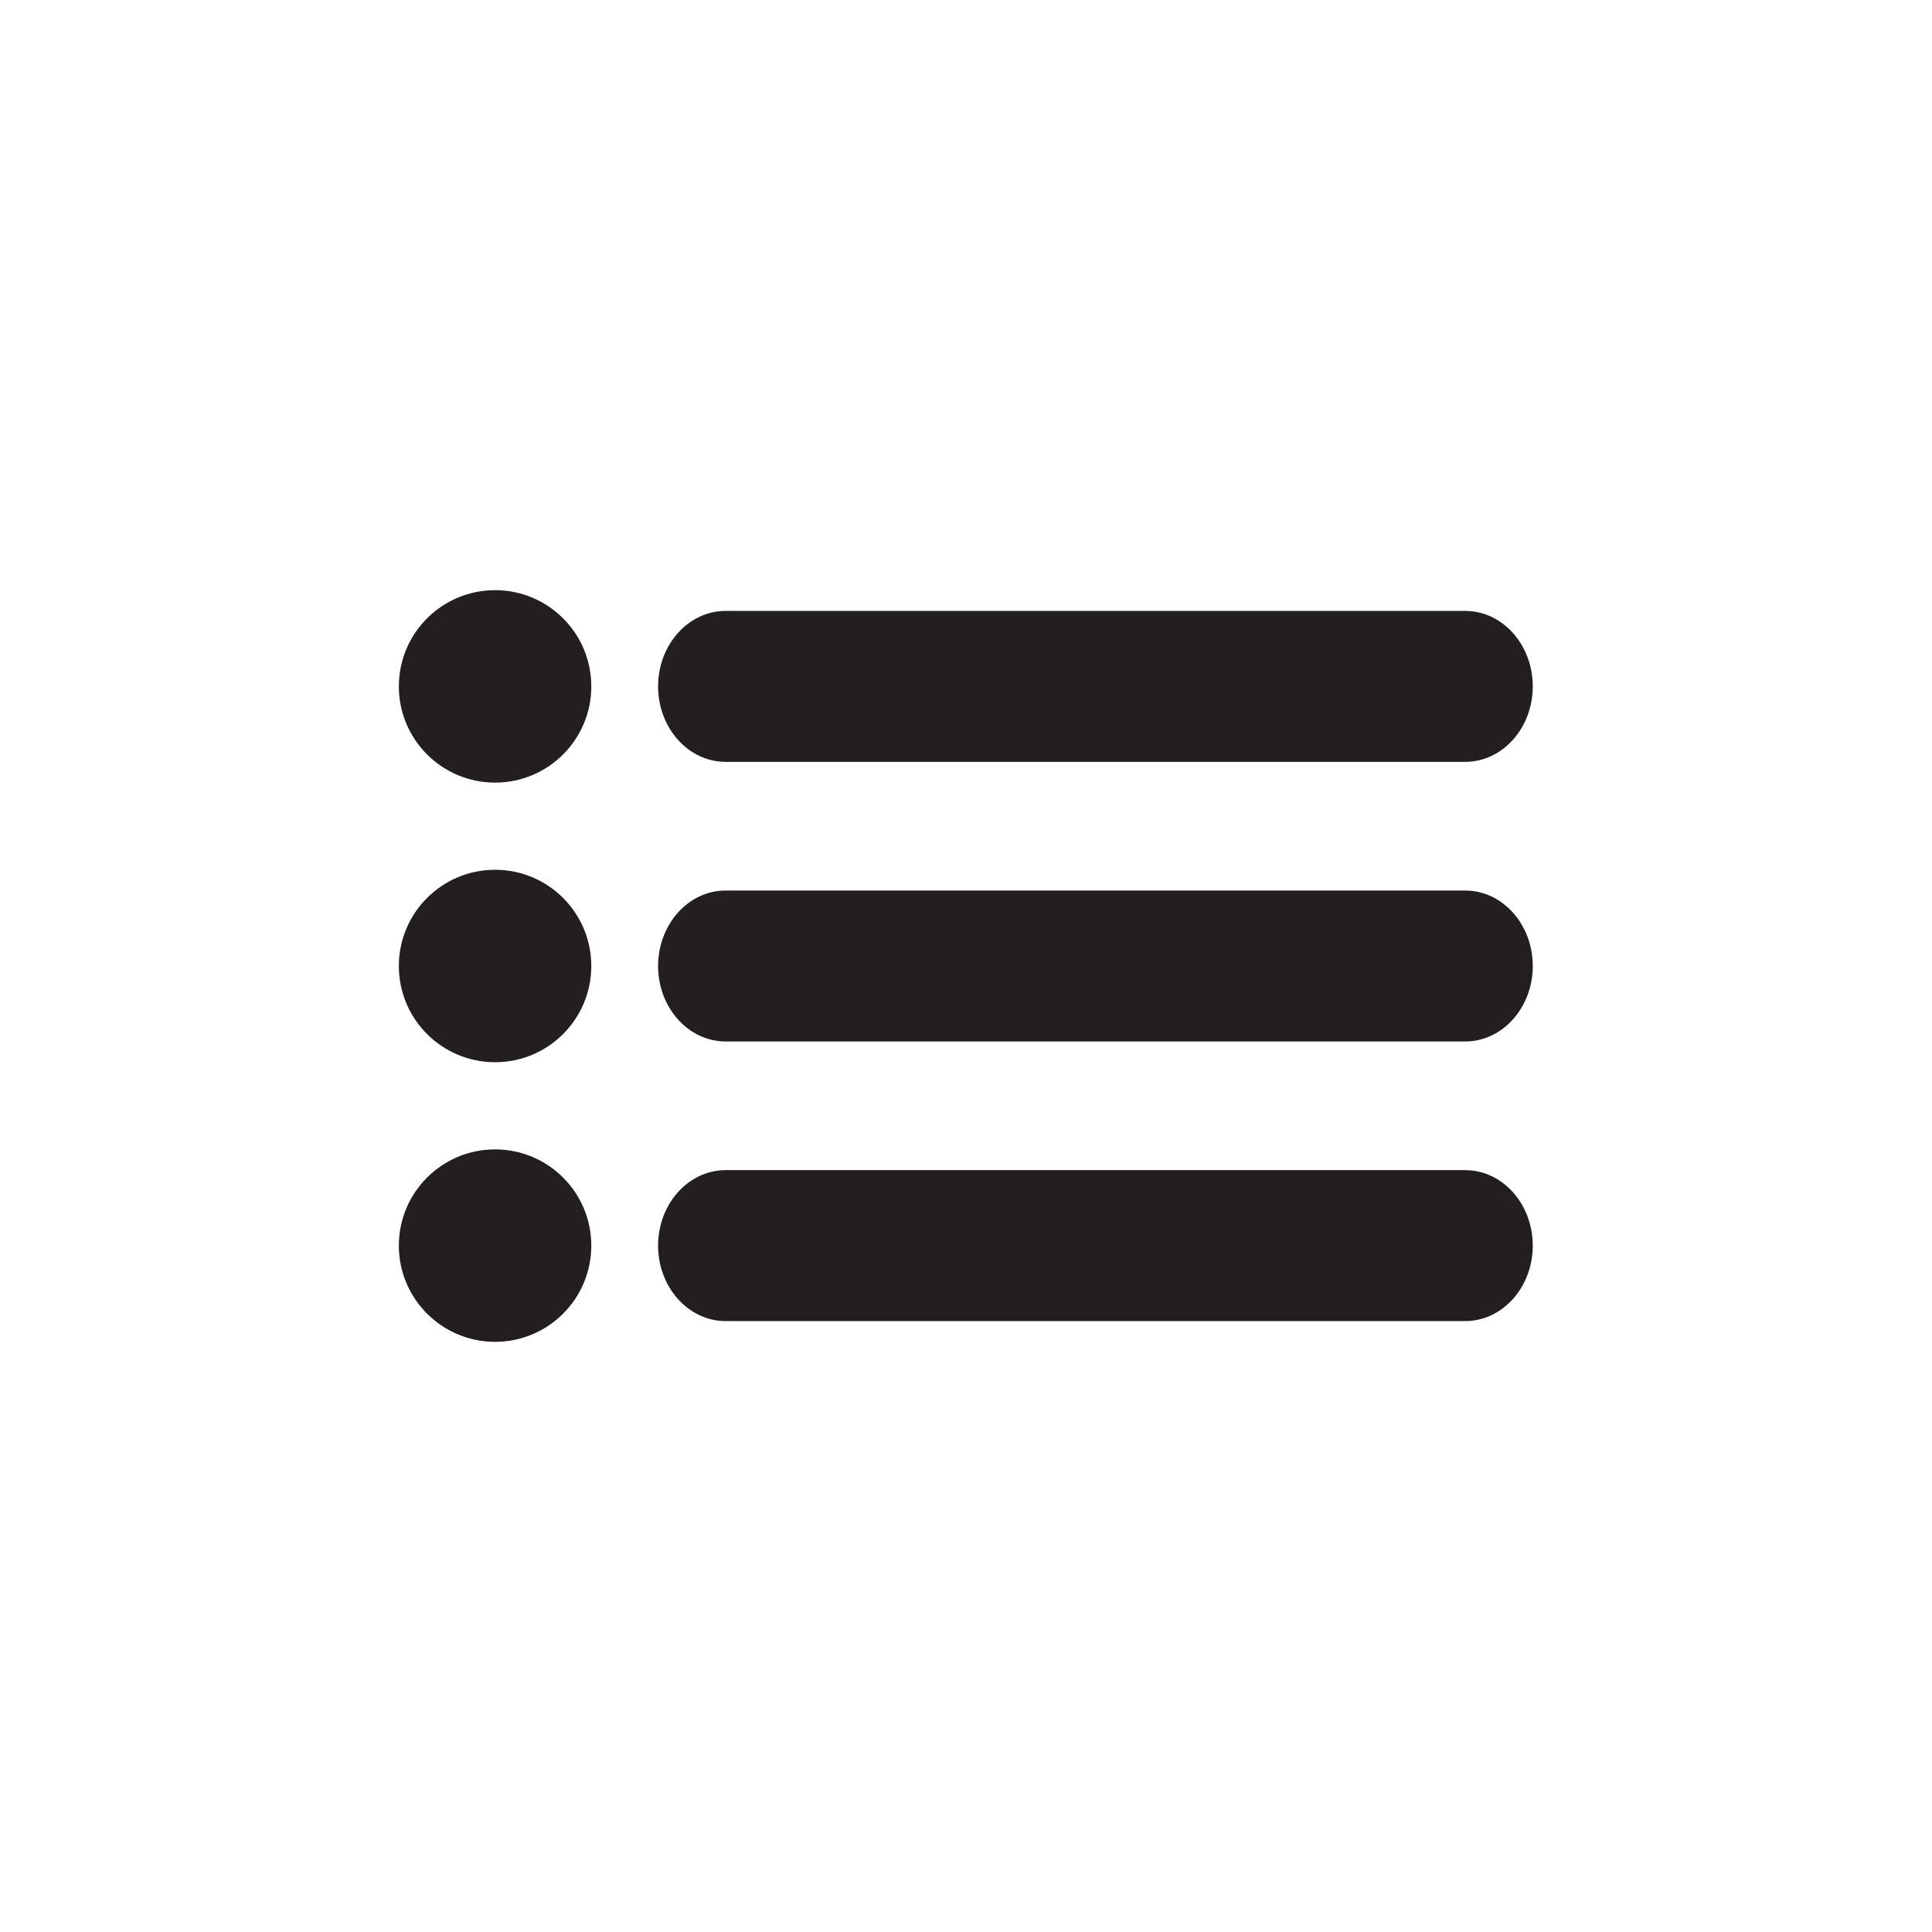
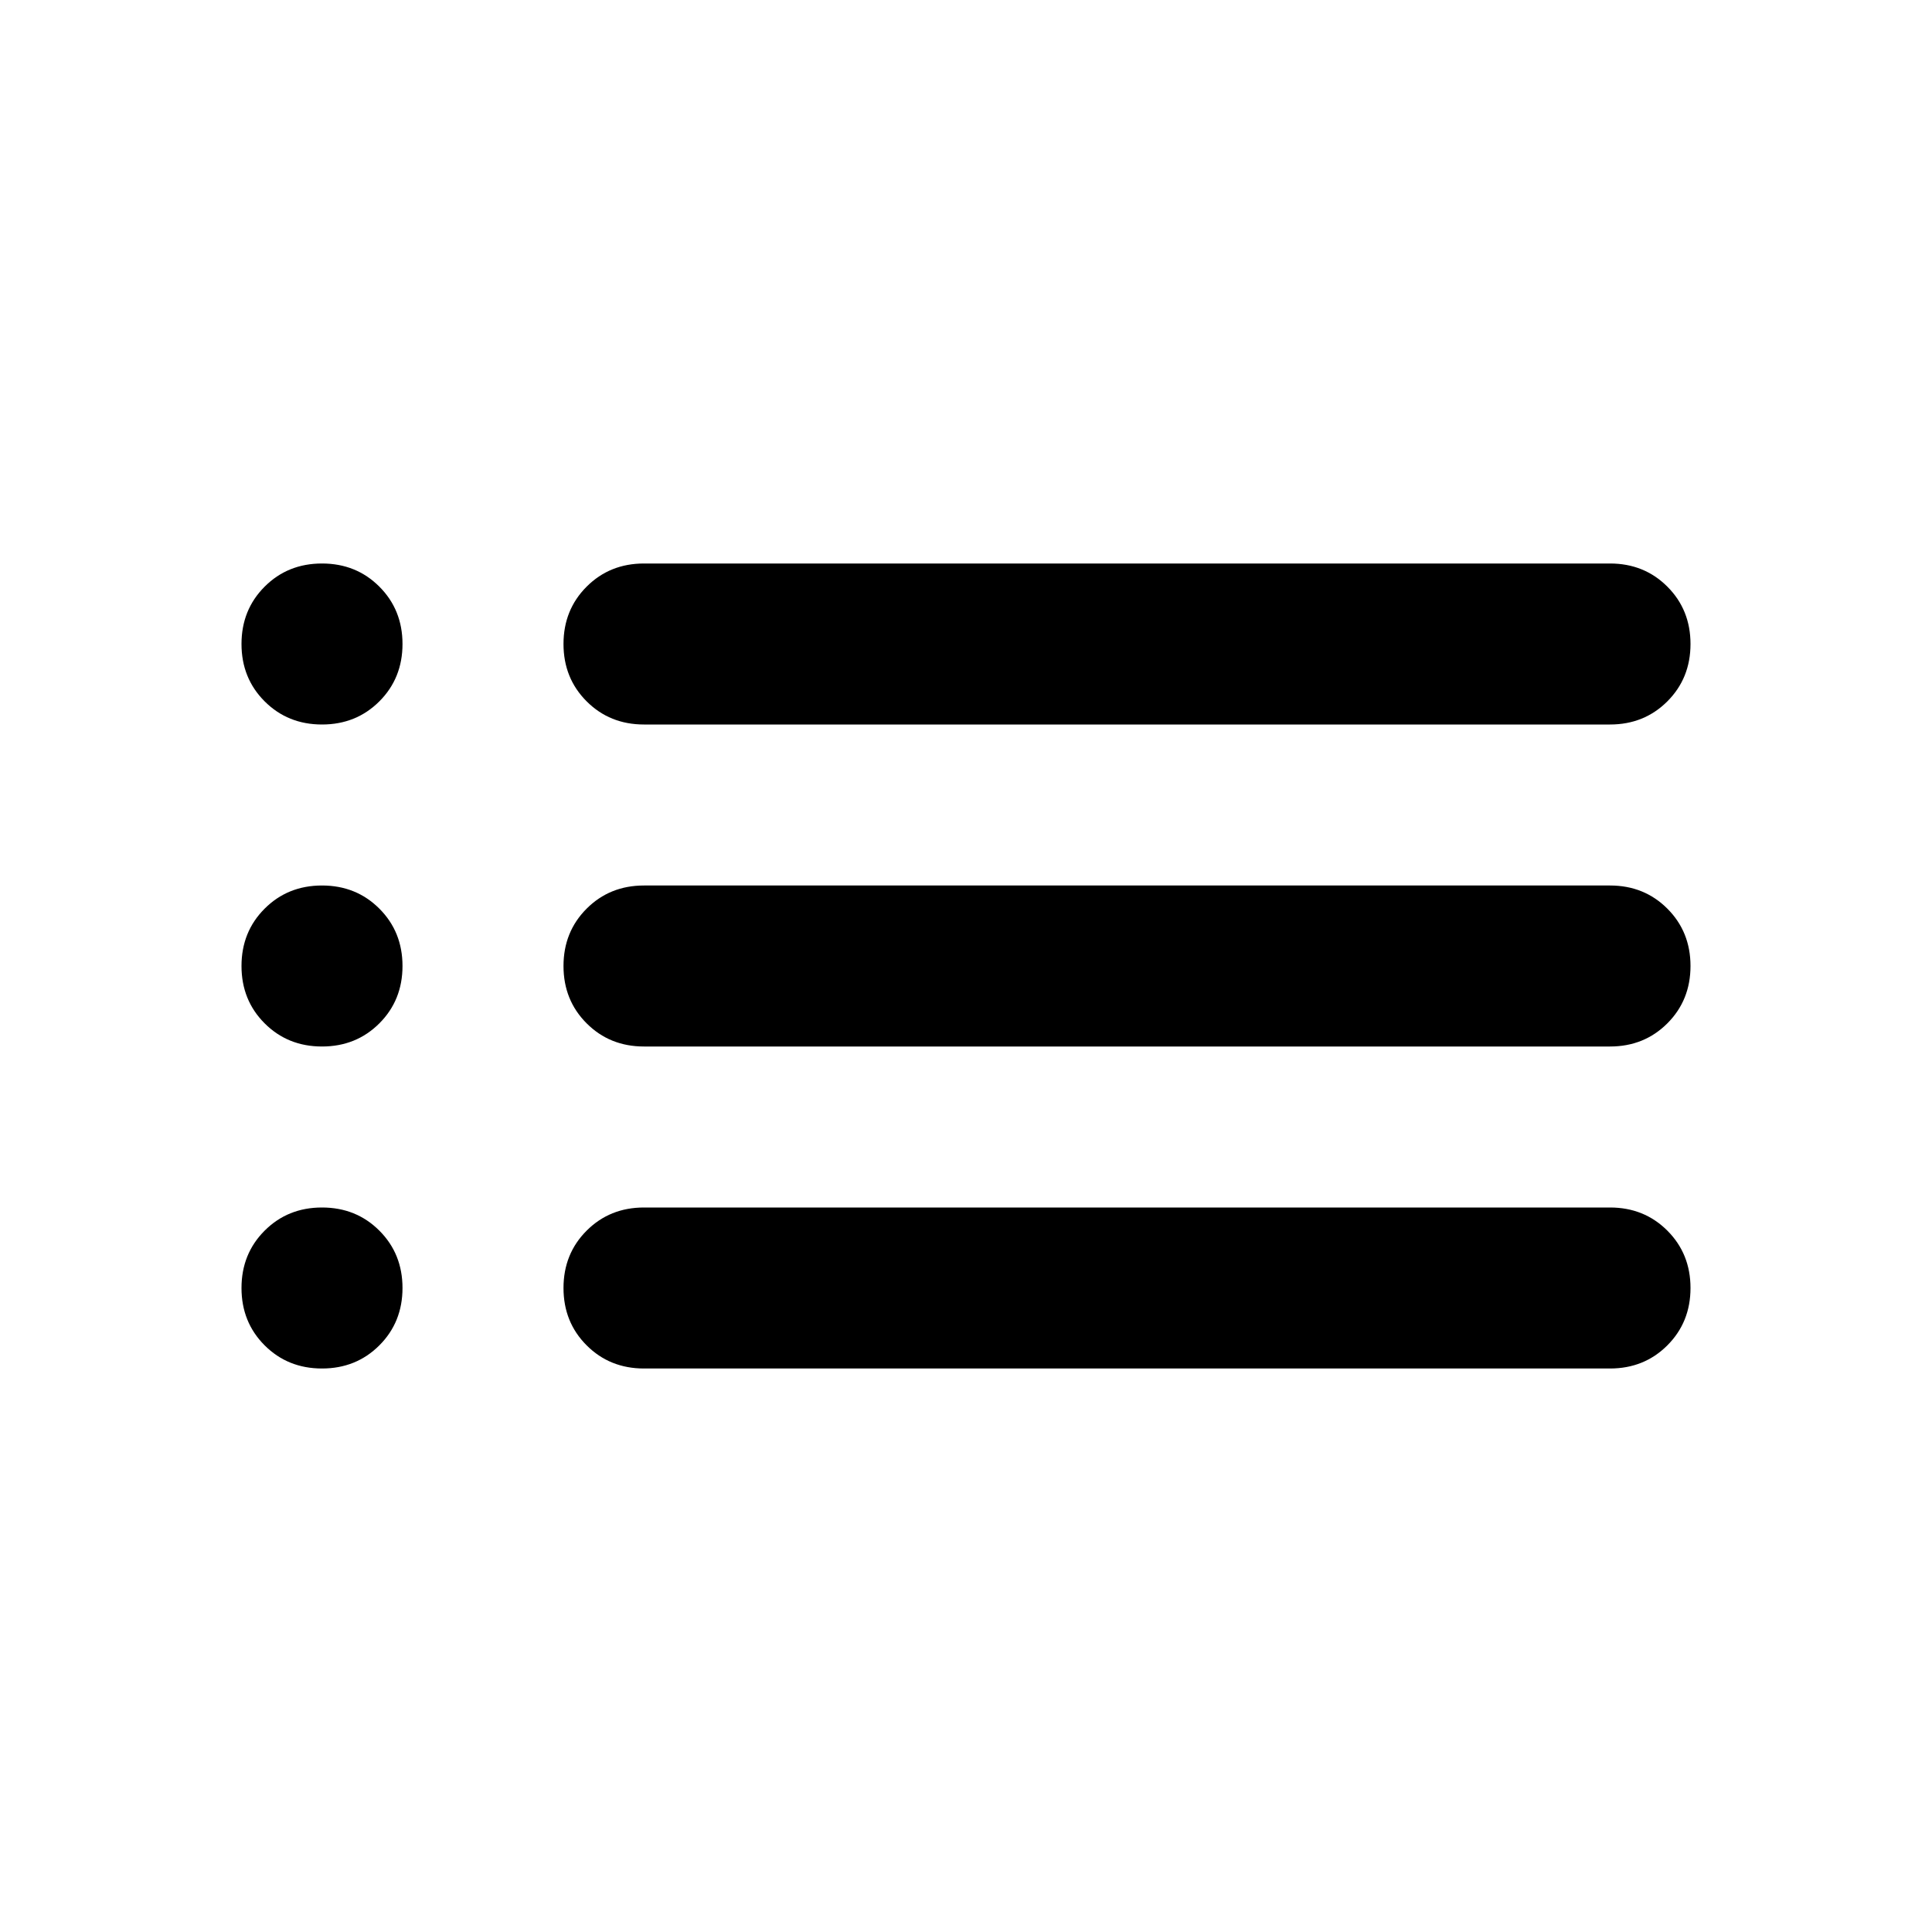
- <svg xmlns="http://www.w3.org/2000/svg" id="Layer_1" style="enable-background:new 0 0 512 512;" version="1.1" viewBox="0 0 512 512" xml:space="preserve">
-   <style type="text/css">
- 	.st0{fill:#231F20;}
- </style>
-   <g>
-     <g>
-       <path class="st0" d="M388.3,201.9h-196c-9.9,0-17.9-9-17.9-20s8-20,17.9-20h196c9.9,0,17.9,9,17.9,20S398.2,201.9,388.3,201.9z" />
-     </g>
-     <circle class="st0" cx="131.2" cy="181.9" r="25.5" />
-     <g>
-       <path class="st0" d="M388.3,276h-196c-9.9,0-17.9-9-17.9-20s8-20,17.9-20h196c9.9,0,17.9,9,17.9,20S398.2,276,388.3,276z" />
-     </g>
-     <circle class="st0" cx="131.2" cy="256" r="25.5" />
-     <g>
-       <path class="st0" d="M388.3,350.1h-196c-9.9,0-17.9-9-17.9-20s8-20,17.9-20h196c9.9,0,17.9,9,17.9,20S398.2,350.1,388.3,350.1z" />
-     </g>
-     <circle class="st0" cx="131.2" cy="330.1" r="25.5" />
-   </g>
+ <svg xmlns="http://www.w3.org/2000/svg" height="24" viewBox="0 -960 960 960" width="24">
+   <path d="M320-600q-17 0-28.5-11.5T280-640q0-17 11.5-28.5T320-680h480q17 0 28.5 11.5T840-640q0 17-11.5 28.5T800-600H320Zm0 160q-17 0-28.5-11.5T280-480q0-17 11.5-28.5T320-520h480q17 0 28.5 11.5T840-480q0 17-11.5 28.5T800-440H320Zm0 160q-17 0-28.5-11.5T280-320q0-17 11.5-28.5T320-360h480q17 0 28.5 11.5T840-320q0 17-11.5 28.5T800-280H320ZM160-600q-17 0-28.5-11.5T120-640q0-17 11.5-28.5T160-680q17 0 28.5 11.5T200-640q0 17-11.5 28.5T160-600Zm0 160q-17 0-28.5-11.5T120-480q0-17 11.5-28.5T160-520q17 0 28.5 11.5T200-480q0 17-11.5 28.5T160-440Zm0 160q-17 0-28.5-11.5T120-320q0-17 11.5-28.5T160-360q17 0 28.5 11.5T200-320q0 17-11.5 28.5T160-280Z" />
</svg>
